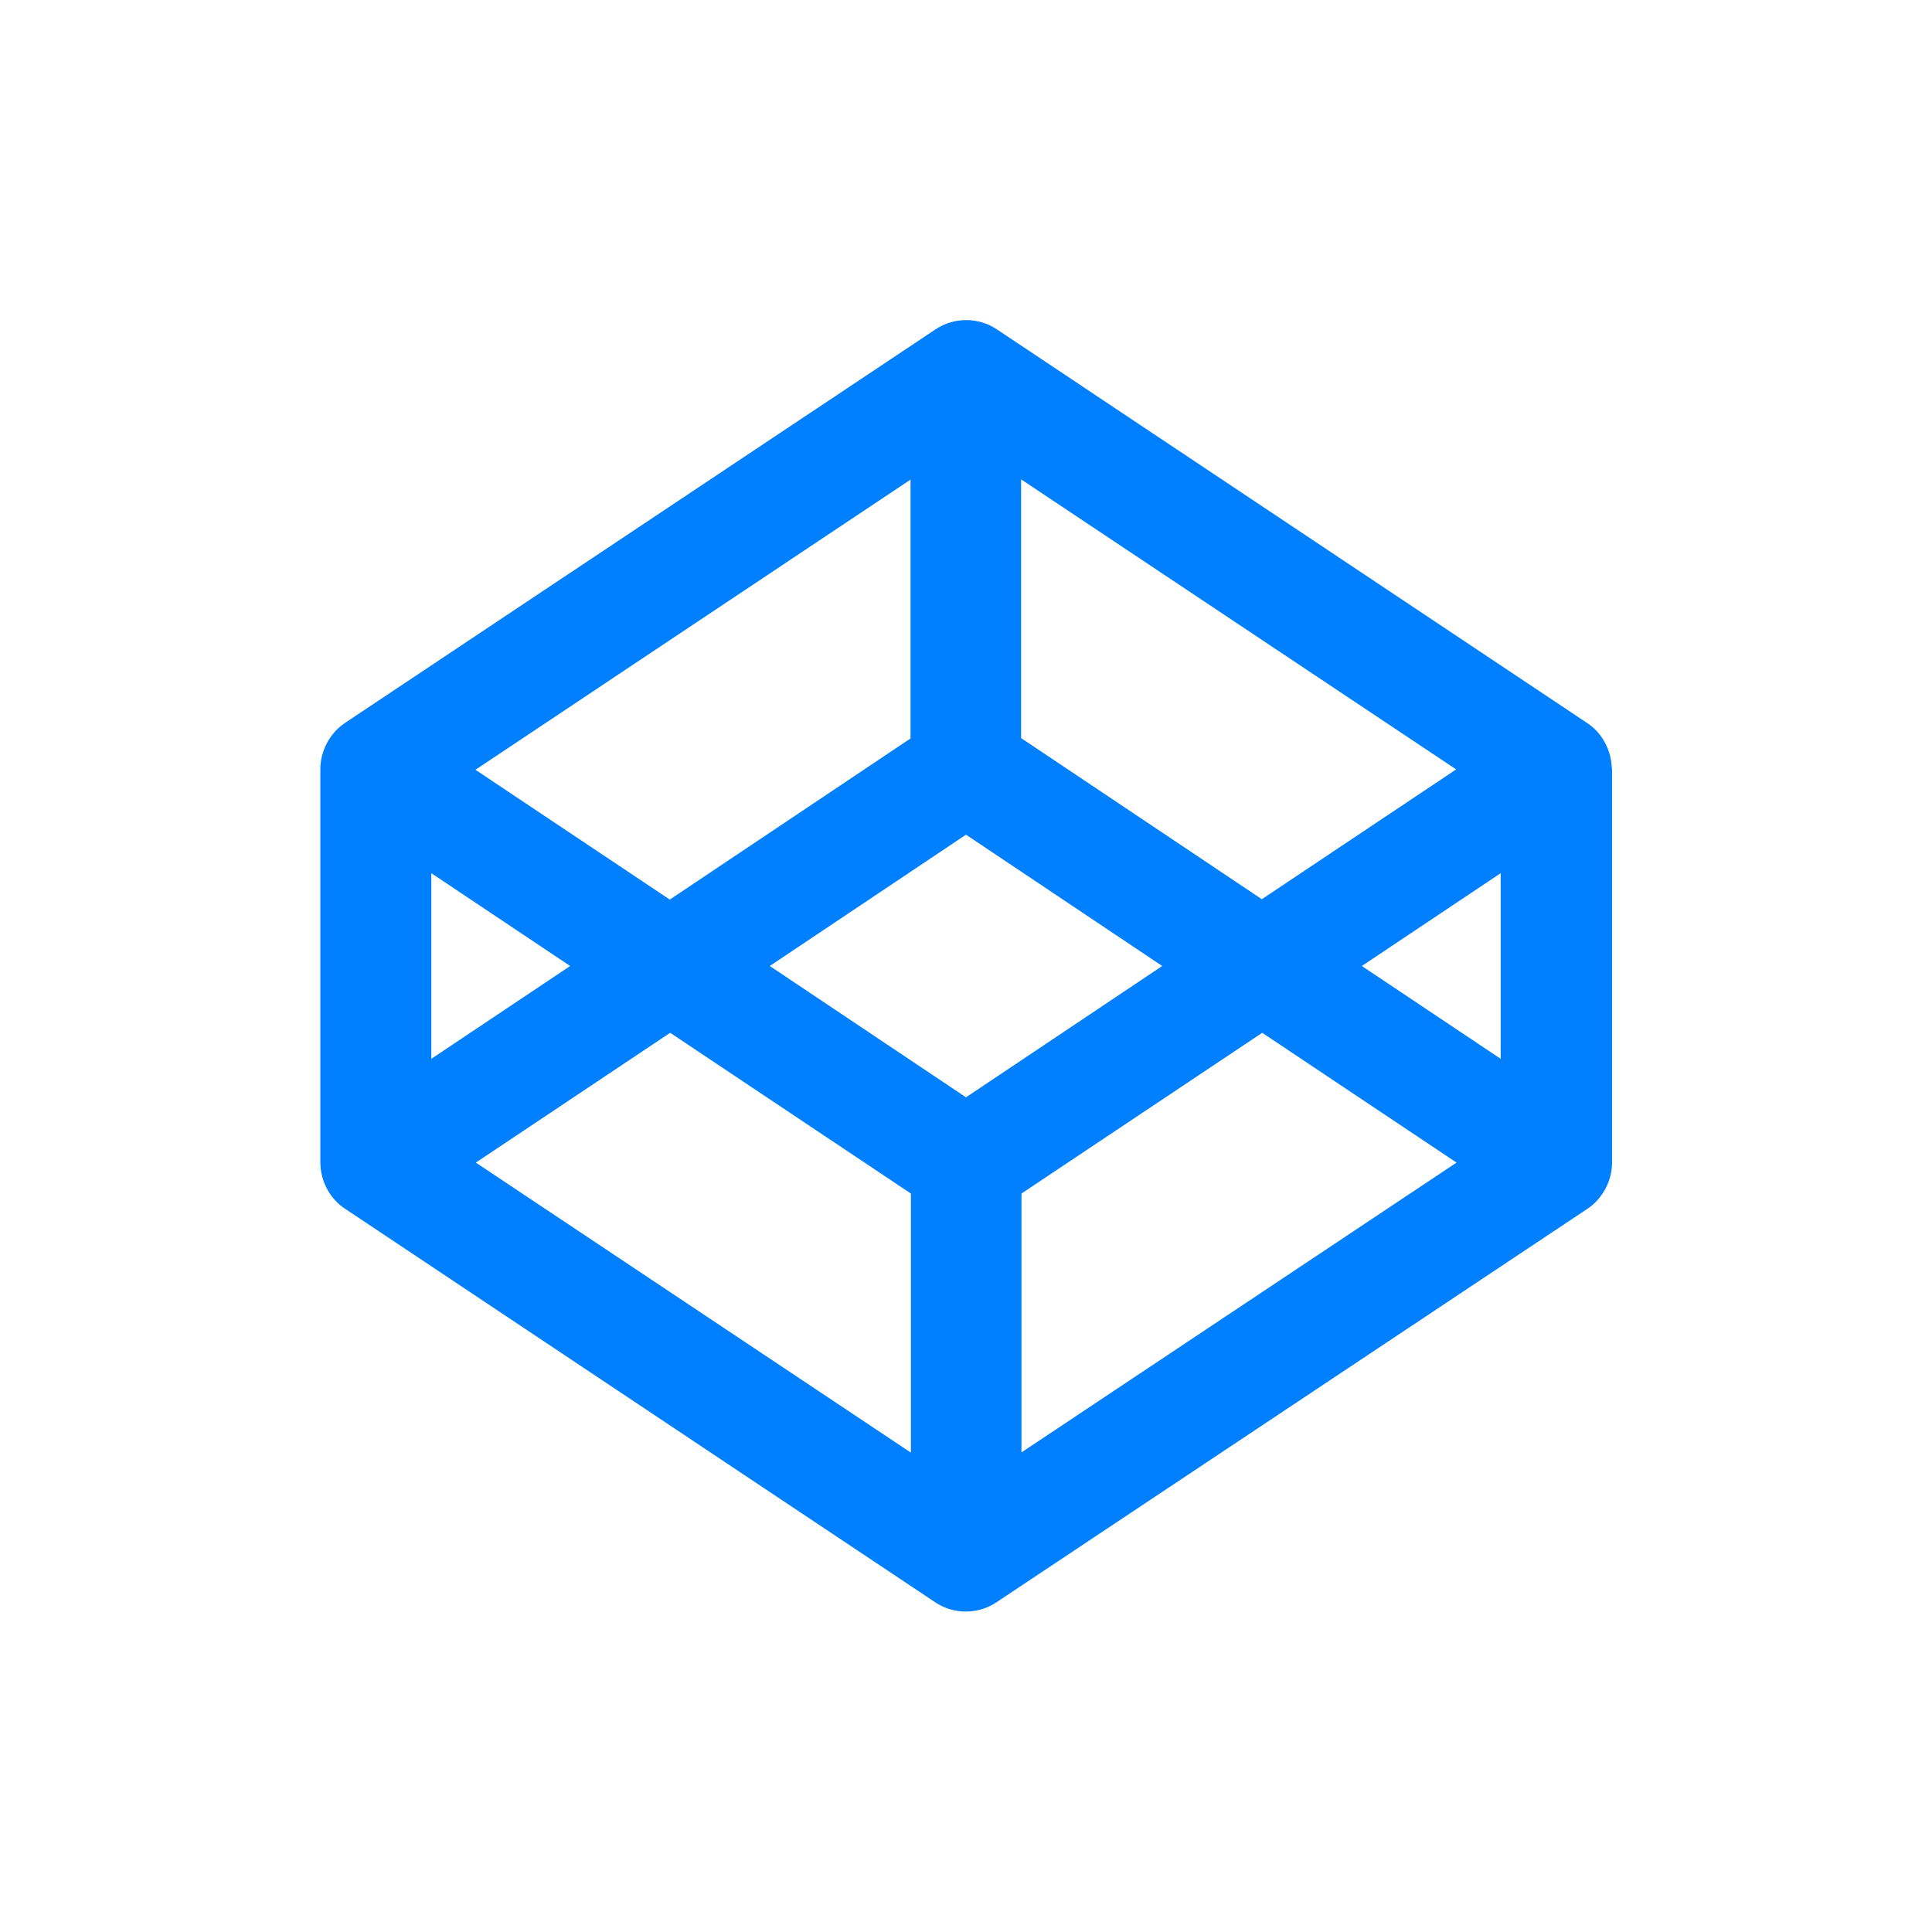
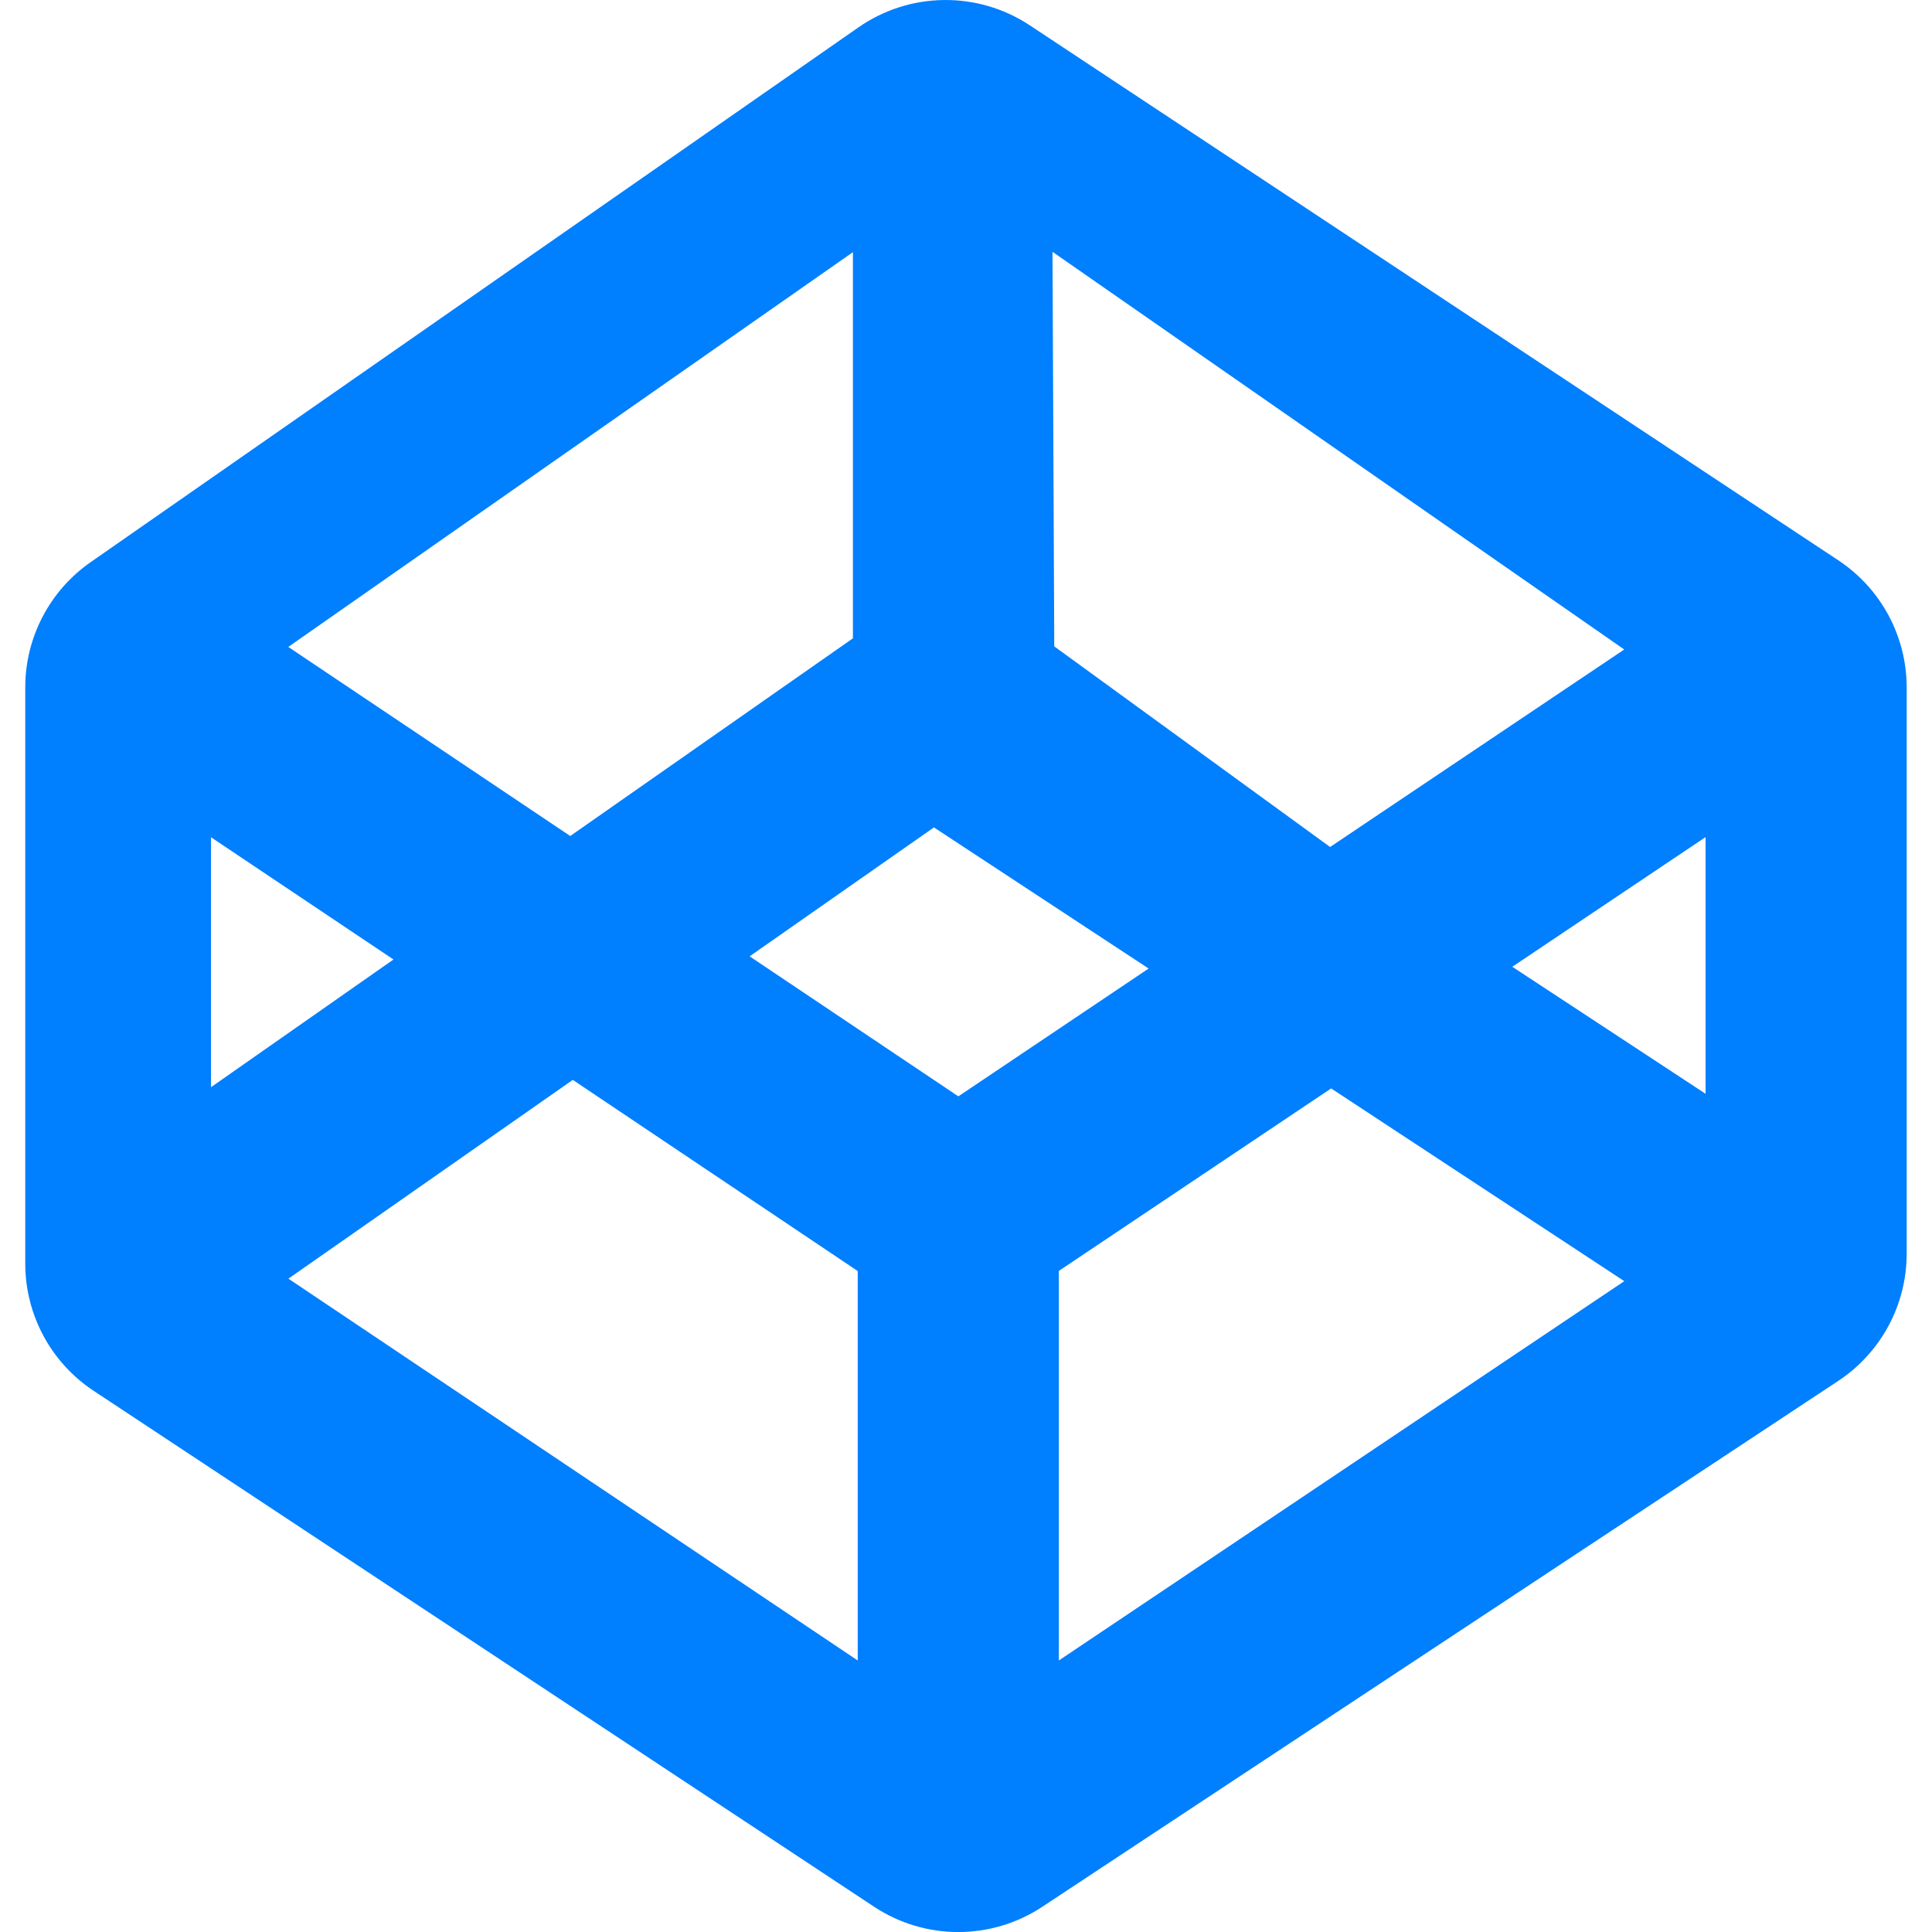
- <svg xmlns="http://www.w3.org/2000/svg" version="1.1" viewBox="0 0 512 512" fill="#007fff">
-   <path d="M427 201.9c-0.6-4.2-2.9-8-6.4-10.3L264.2 87.3c-4.9-3.3-11.4-3.3-16.3 0L91.4 191.6c-4 2.7-6.5 7.4-6.5 12.2v104.3c0 4.8 2.5 9.6 6.5 12.2l156.4 104.3c4.9 3.3 11.4 3.3 16.3 0L420.6 320.4c4-2.6 6.6-7.4 6.6-12.2V203.9C427.1 203.2 427.1 202.6 427 201.9 427 201.7 427.1 202.6 427 201.9zM270.7 127.1l115.2 76.8 -51.5 34.4 -63.8-42.7V127.1zM241.3 127.1v68.6l-63.8 42.7 -51.5-34.4L241.3 127.1zM114.3 231.4l36.8 24.6 -36.8 24.6V231.4zM241.3 384.9L126.1 308.1l51.5-34.4 63.8 42.6V384.9zM256 290.8l-52-34.8 52-34.8 52 34.8L256 290.8zM270.7 384.9V316.3l63.8-42.6 51.5 34.4L270.7 384.9zM397.7 280.6l-36.8-24.6 36.8-24.6V280.6z" />
+ <svg xmlns="http://www.w3.org/2000/svg" version="1.1" id="Capa_1" x="0px" y="0px" width="31.665px" height="31.665px" viewBox="0 0 31.665 31.665" fill="#007fff" style="enable-background:new 0 0 31.665 31.665;" xml:space="preserve">
+   <g>
+     <path d="M16.878,0.415c-0.854-0.565-1.968-0.552-2.809,0.034L1.485,9.214c-0.671,0.468-1.071,1.233-1.071,2.052v9.444   c0,0.84,0.421,1.623,1.122,2.086l12.79,8.455c0.836,0.553,1.922,0.553,2.758,0l13.044-8.618c0.7-0.463,1.122-1.246,1.122-2.086   v-9.279c0-0.839-0.421-1.622-1.121-2.085L16.878,0.415z M26.621,10.645l-4.821,3.237l-4.521-3.288L17.25,4.127L26.621,10.645z    M13.979,4.133v6.329l-4.633,3.24l-4.621-3.099L13.979,4.133z M3.458,13.722l2.991,2.004l-2.991,2.093V13.722z M14.058,27.215   l-9.331-6.258l4.661-3.258l4.67,3.133V27.215z M12.286,15.674l3.021-2.113l3.519,2.313l-3.119,2.095L12.286,15.674z M17.354,27.215   V20.83l4.463-2.991l4.805,3.159L17.354,27.215z M27.954,17.927l-3.168-2.082l3.168-2.125V17.927z" />
+   </g>
+   <g>
+ </g>
+   <g>
+ </g>
+   <g>
+ </g>
+   <g>
+ </g>
+   <g>
+ </g>
+   <g>
+ </g>
+   <g>
+ </g>
+   <g>
+ </g>
+   <g>
+ </g>
+   <g>
+ </g>
+   <g>
+ </g>
+   <g>
+ </g>
+   <g>
+ </g>
+   <g>
+ </g>
+   <g>
+ </g>
</svg>
